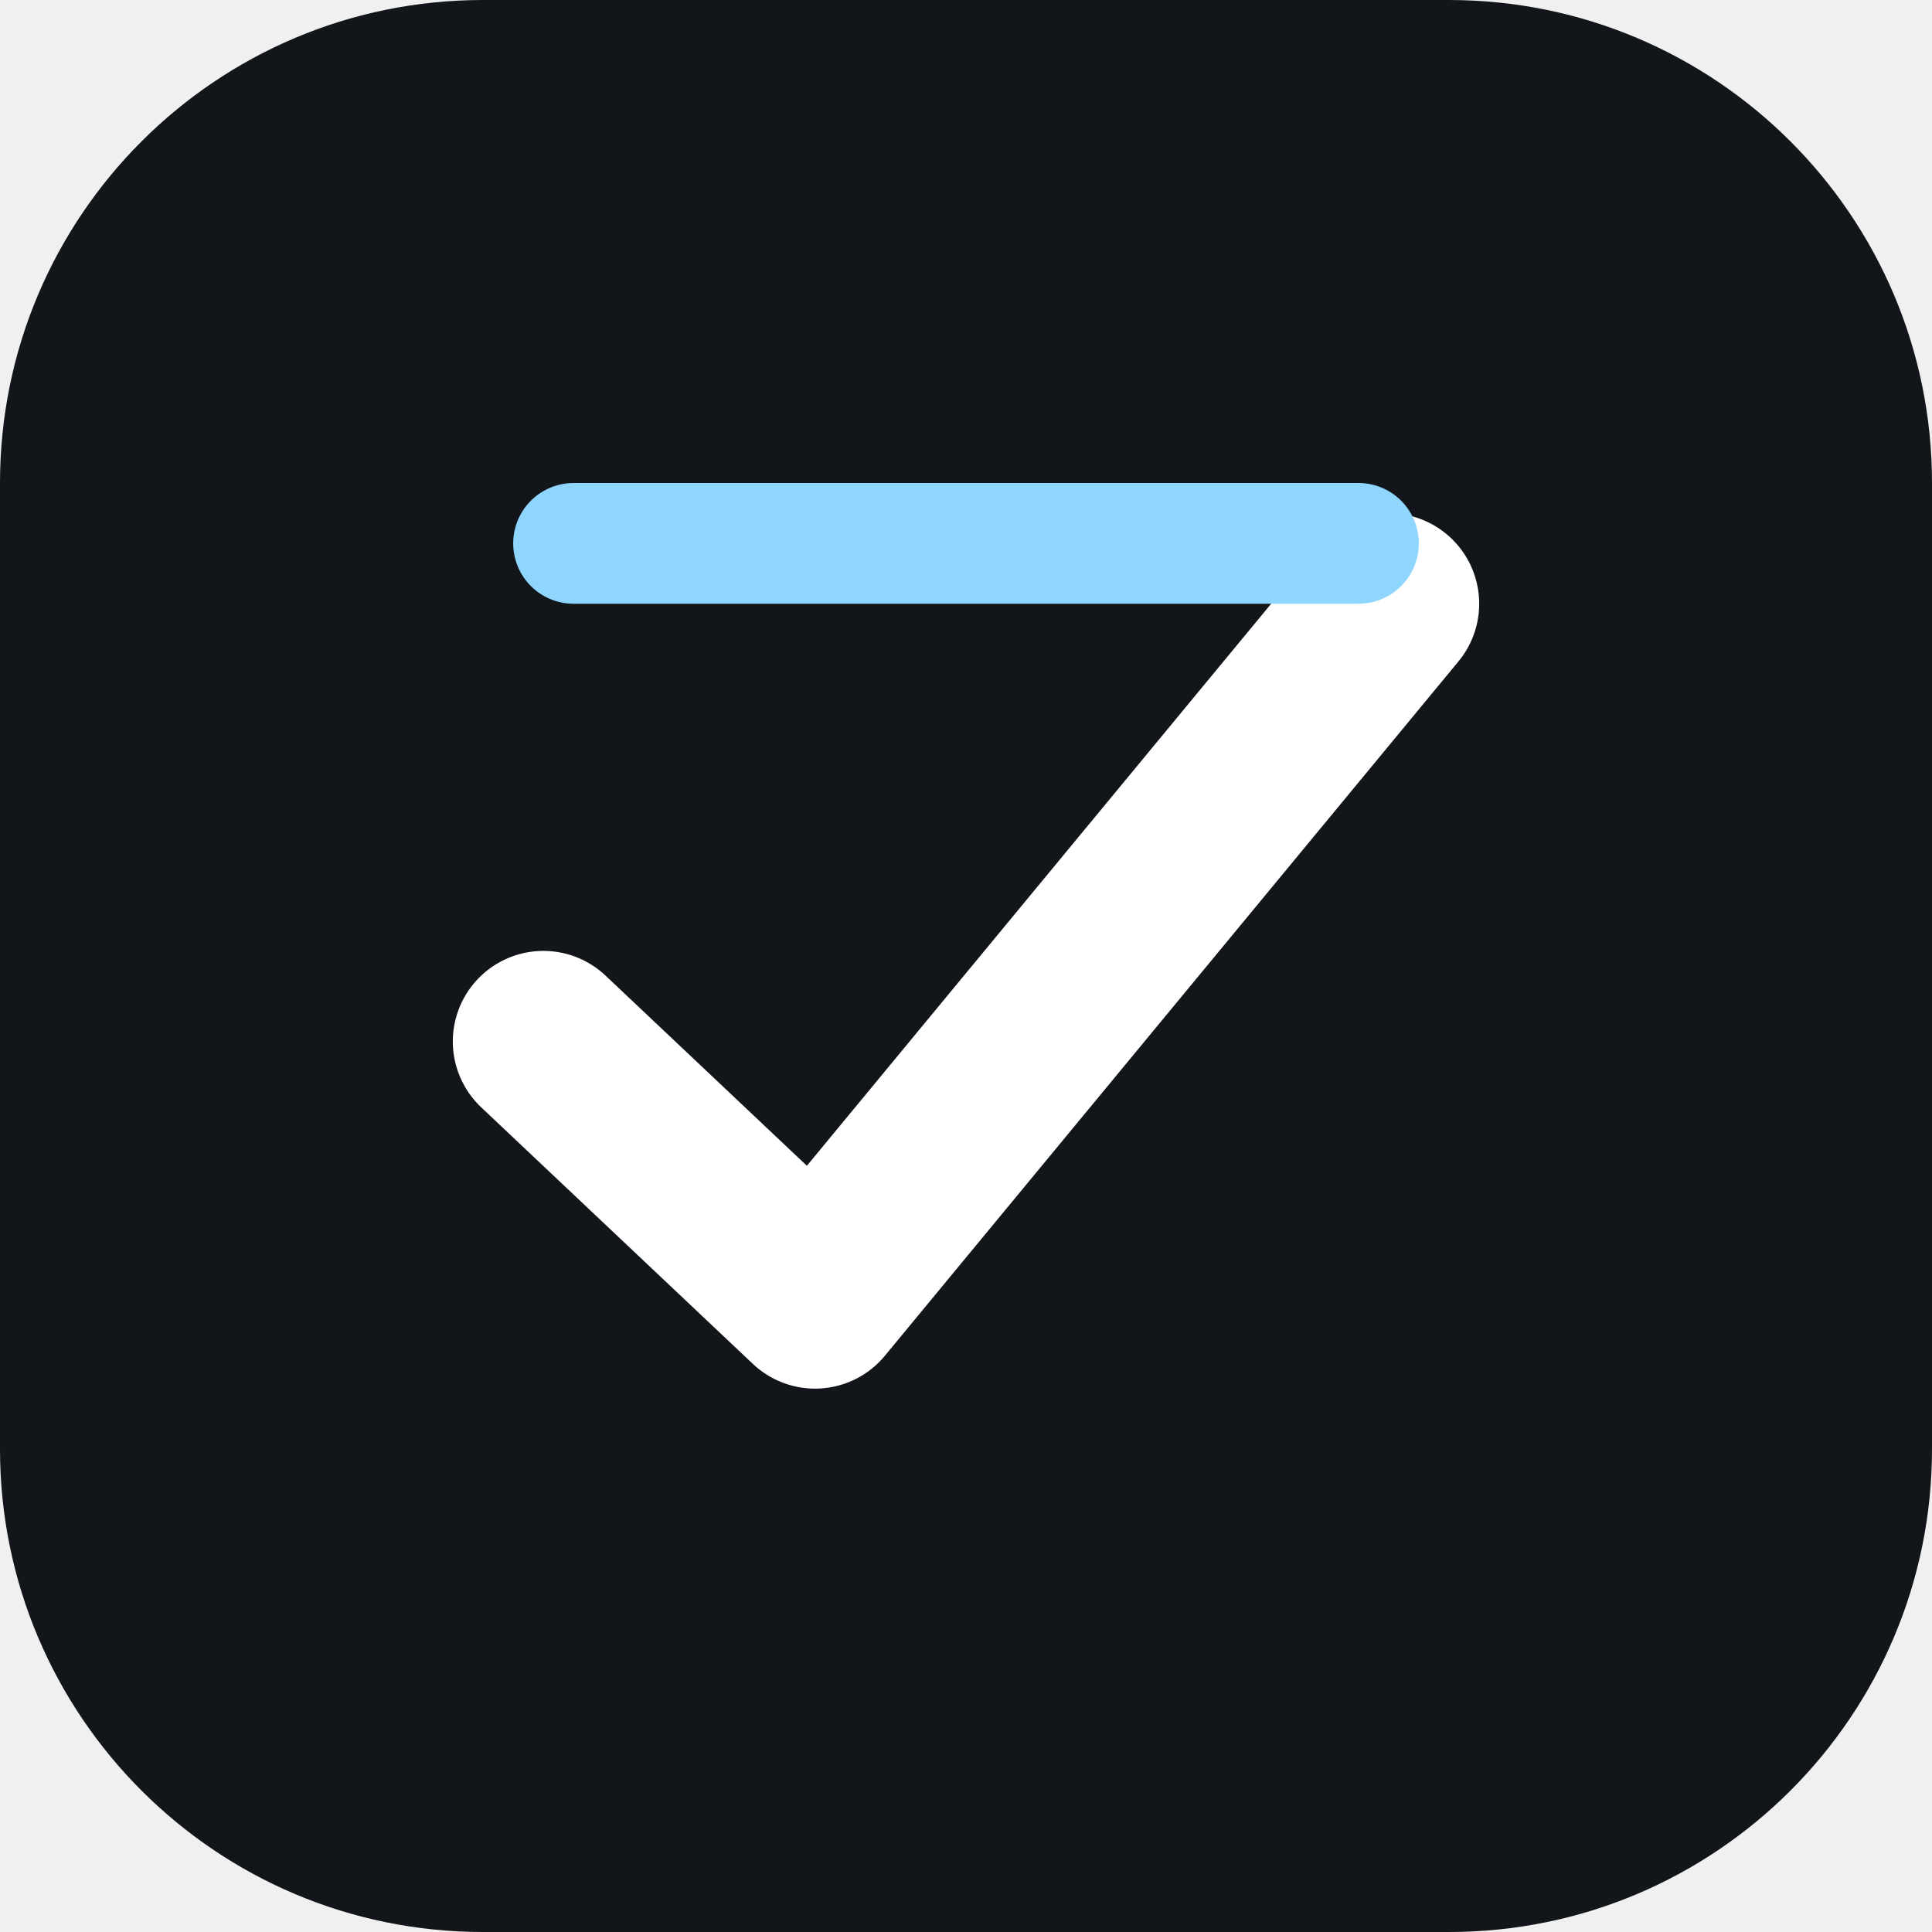
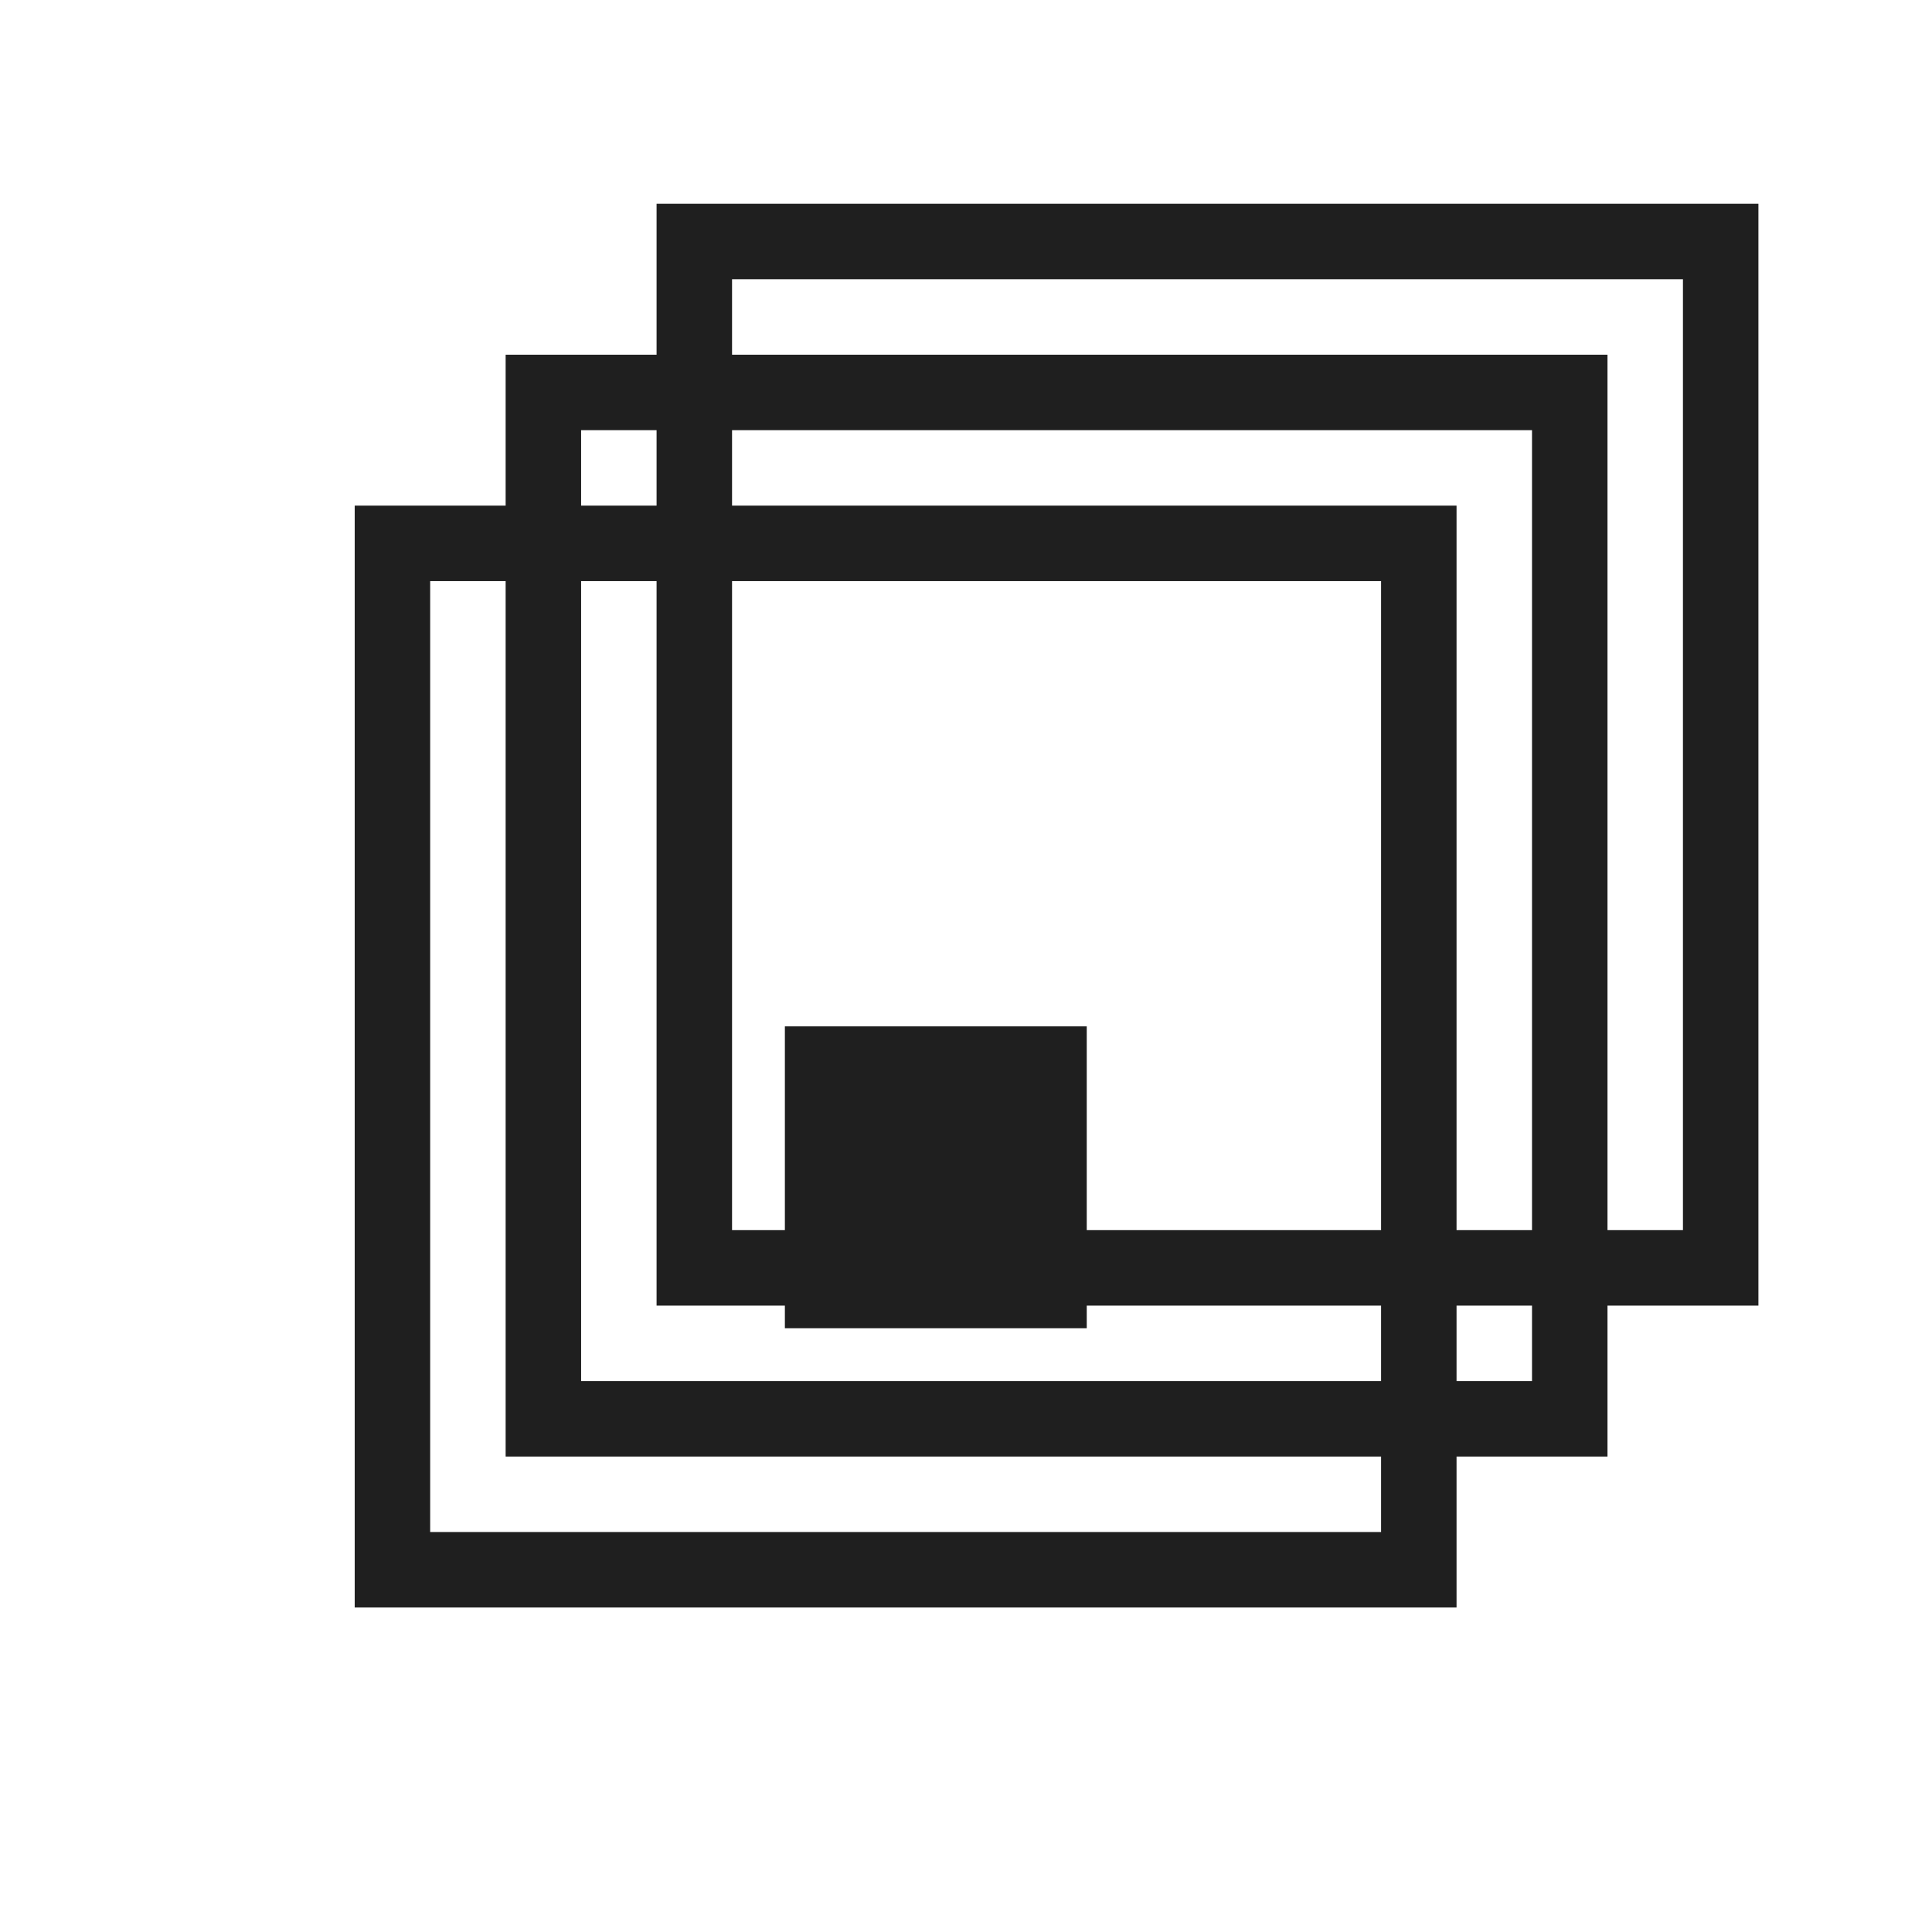
<svg xmlns="http://www.w3.org/2000/svg" viewBox="0 0 64 64" role="img" aria-label="Blendex Labs">
-   <rect width="64" height="64" rx="16" fill="#12151a" />
-   <path d="M18 34.5 27 43l19-23" fill="none" stroke="#fff" stroke-width="6" stroke-linecap="round" stroke-linejoin="round" />
-   <path d="M19 18h26" fill="none" stroke="#8fd6ff" stroke-width="4" stroke-linecap="round" />
+   <rect width="64" height="64" fill="#ffffff" />
+   <rect x="13" y="18" width="34" height="34" fill="none" stroke="#1f1f1f" stroke-width="2.5" />
+   <rect x="18" y="13" width="34" height="34" fill="none" stroke="#1f1f1f" stroke-width="2.5" />
+   <rect x="23" y="8" width="34" height="34" fill="none" stroke="#1f1f1f" stroke-width="2.5" />
+   <rect x="26" y="34" width="10" height="10" fill="#1f1f1f" />
</svg>
